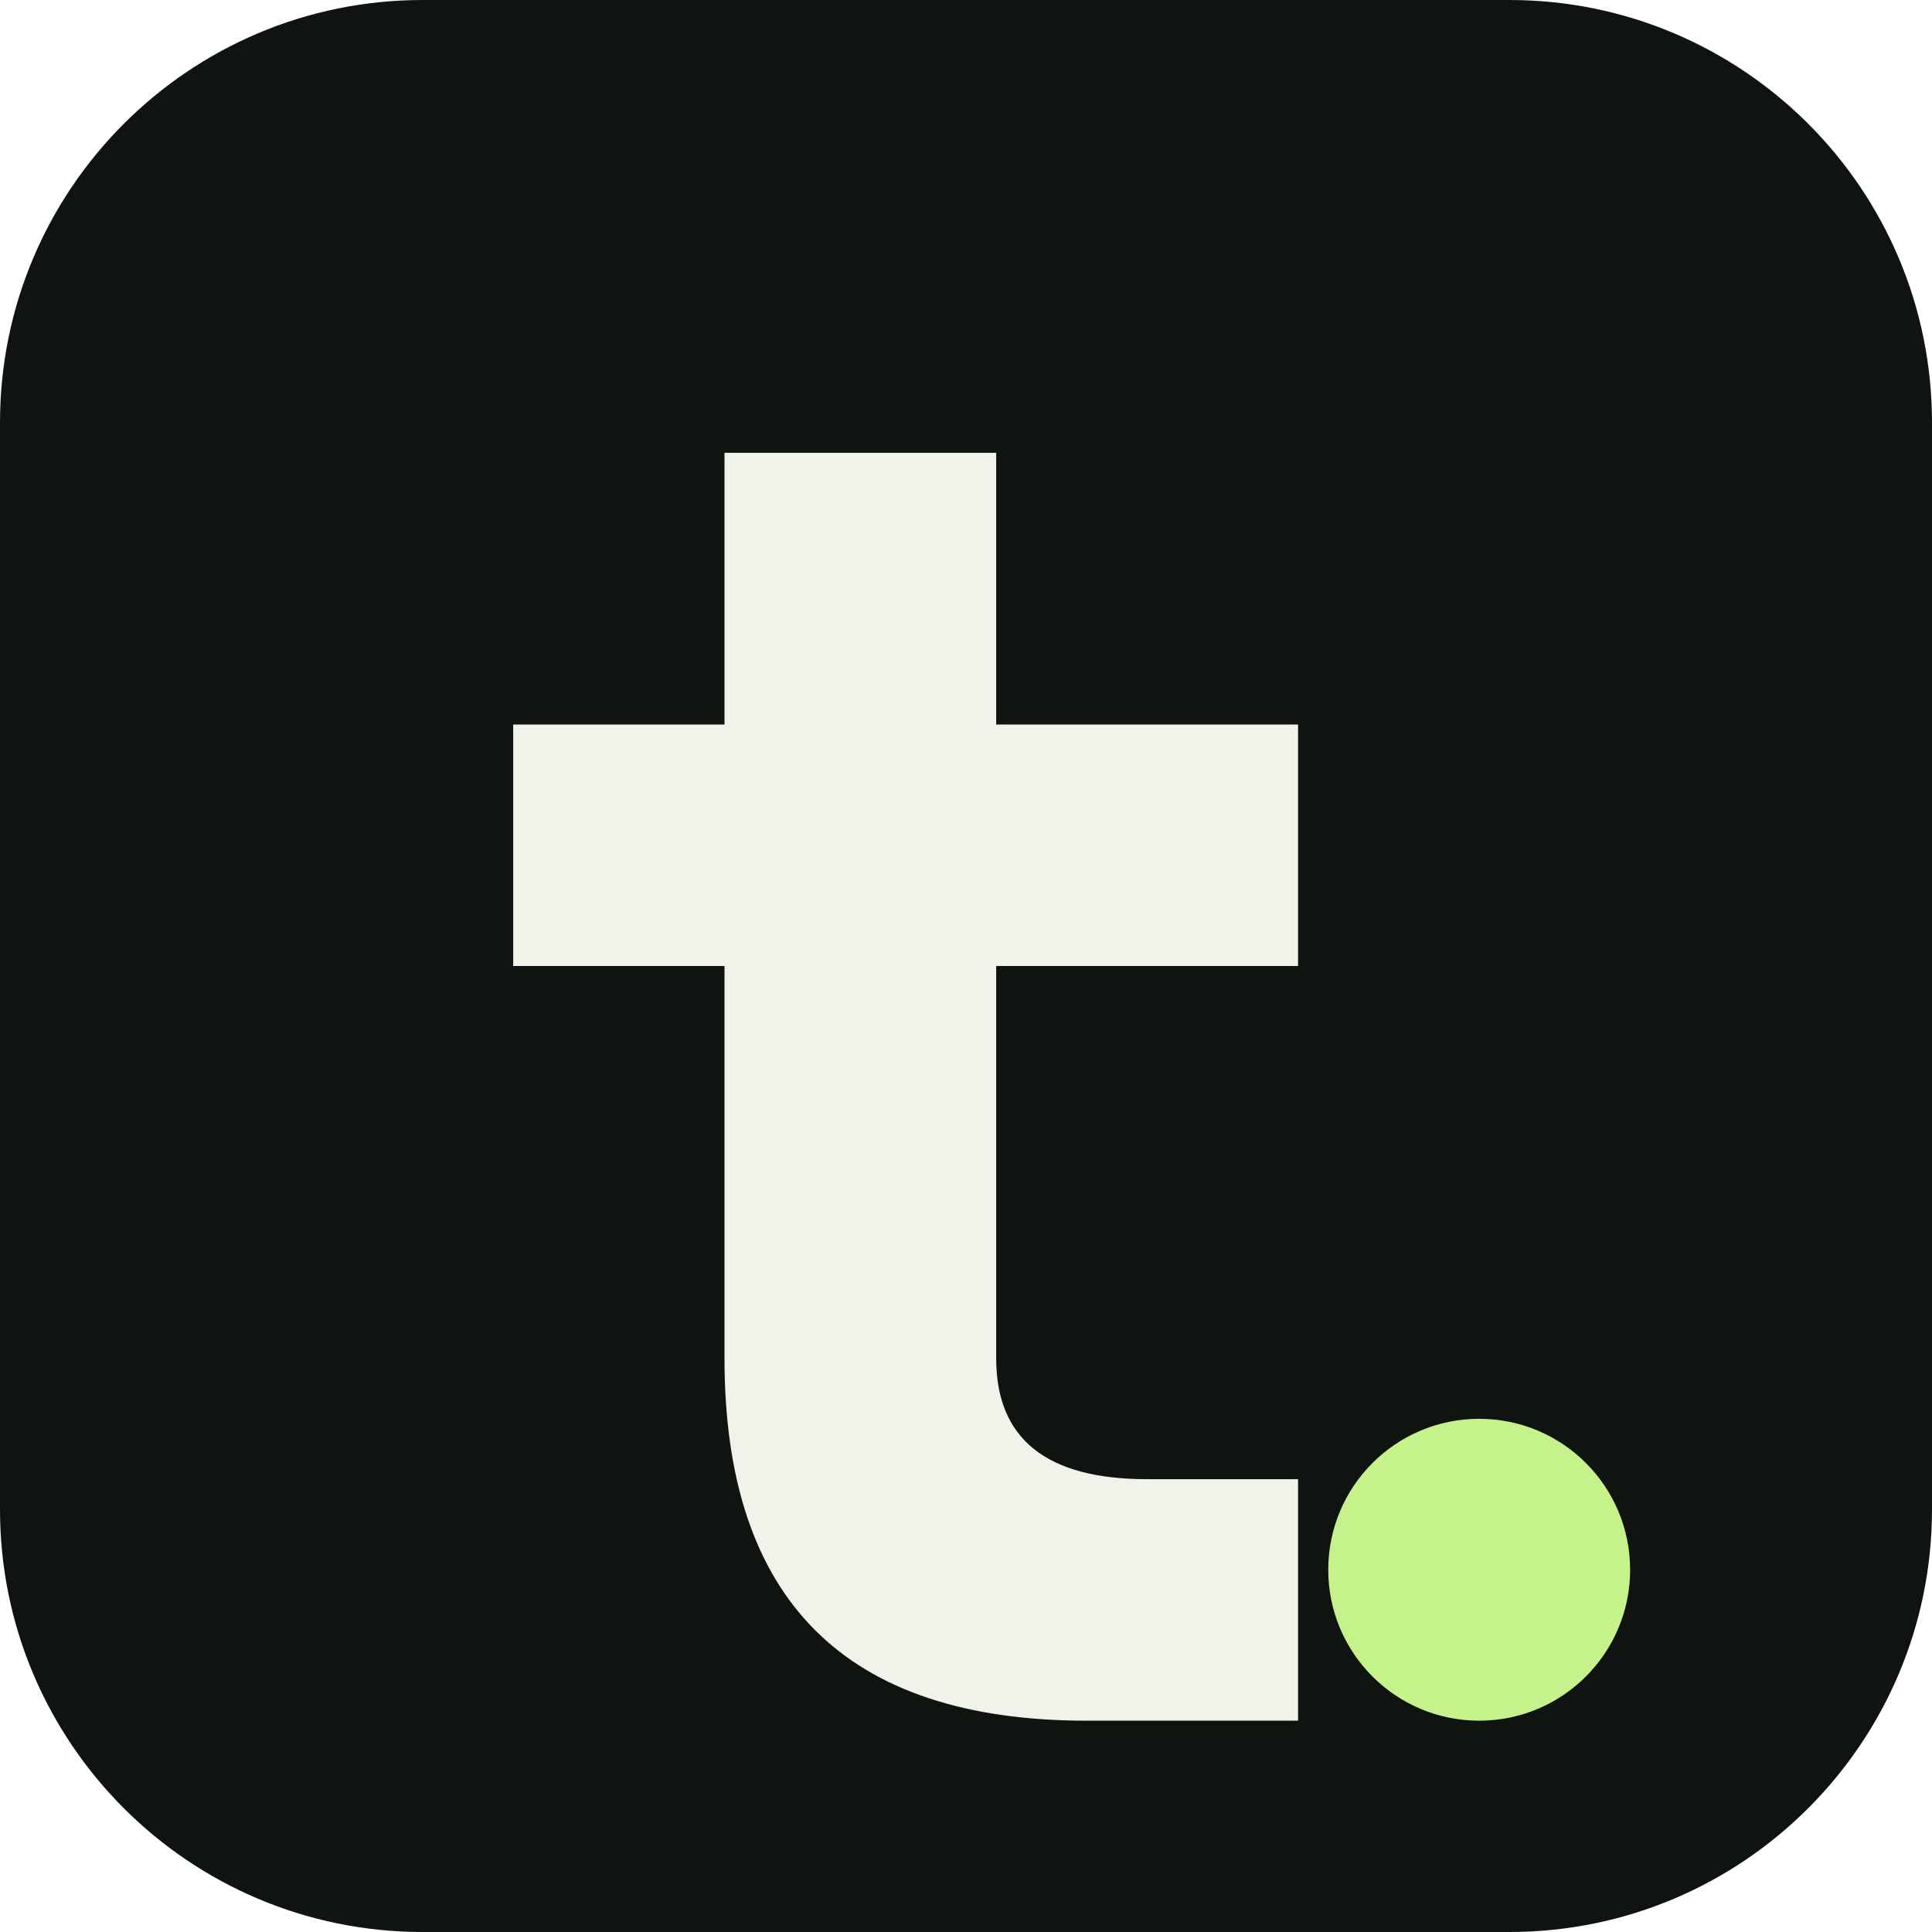
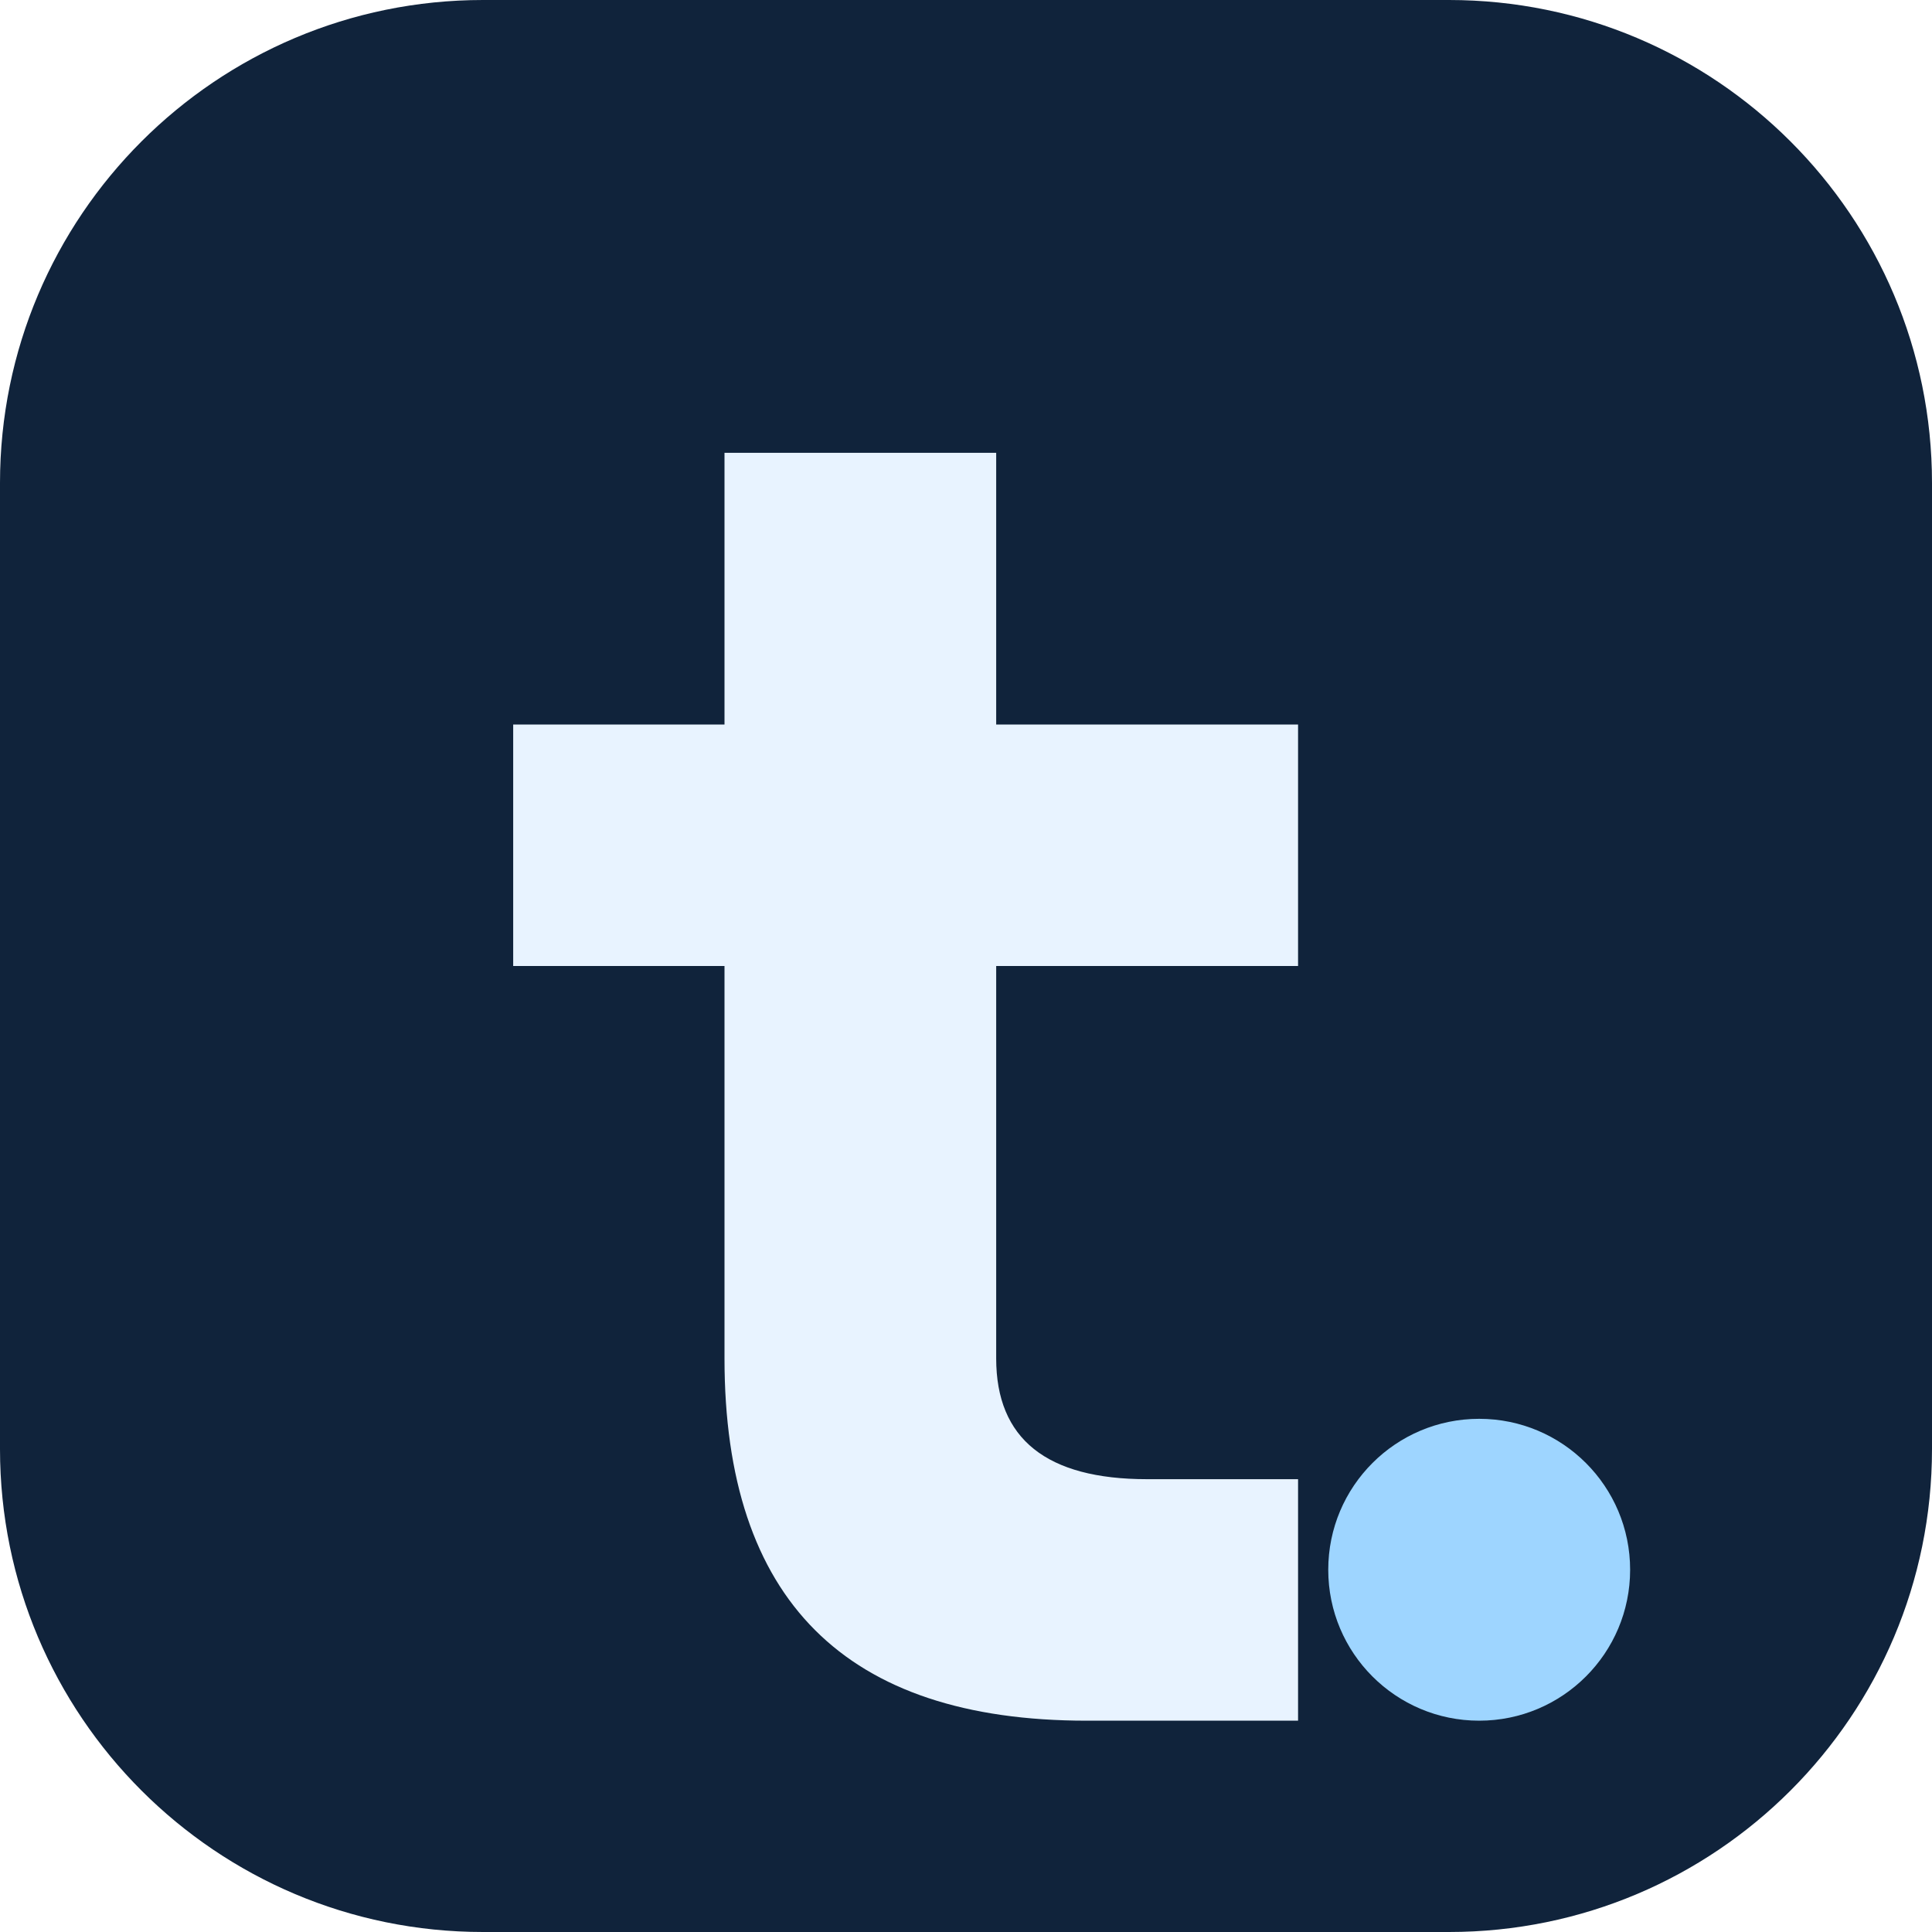
<svg xmlns="http://www.w3.org/2000/svg" viewBox="0 0 64 64">
-   <rect width="64" height="64" rx="14" fill="#101410" />
-   <path d="M24 15h9v9h10v8H33v13q0 4 5 4h5v8h-7q-12 0-12-12V32h-7v-8h7z" fill="#f1f2e9" />
-   <circle cx="49" cy="52" r="5" fill="#c6f28b" />
+   <rect width="64" height="64" rx="16" fill="#10233b" />
+   <path d="M24 15h9v9h10v8H33v13q0 4 5 4h5v8h-7q-12 0-12-12V32h-7v-8h7z" fill="#e8f3ff" />
+   <circle cx="49" cy="52" r="5" fill="#9ed5ff" />
</svg>
